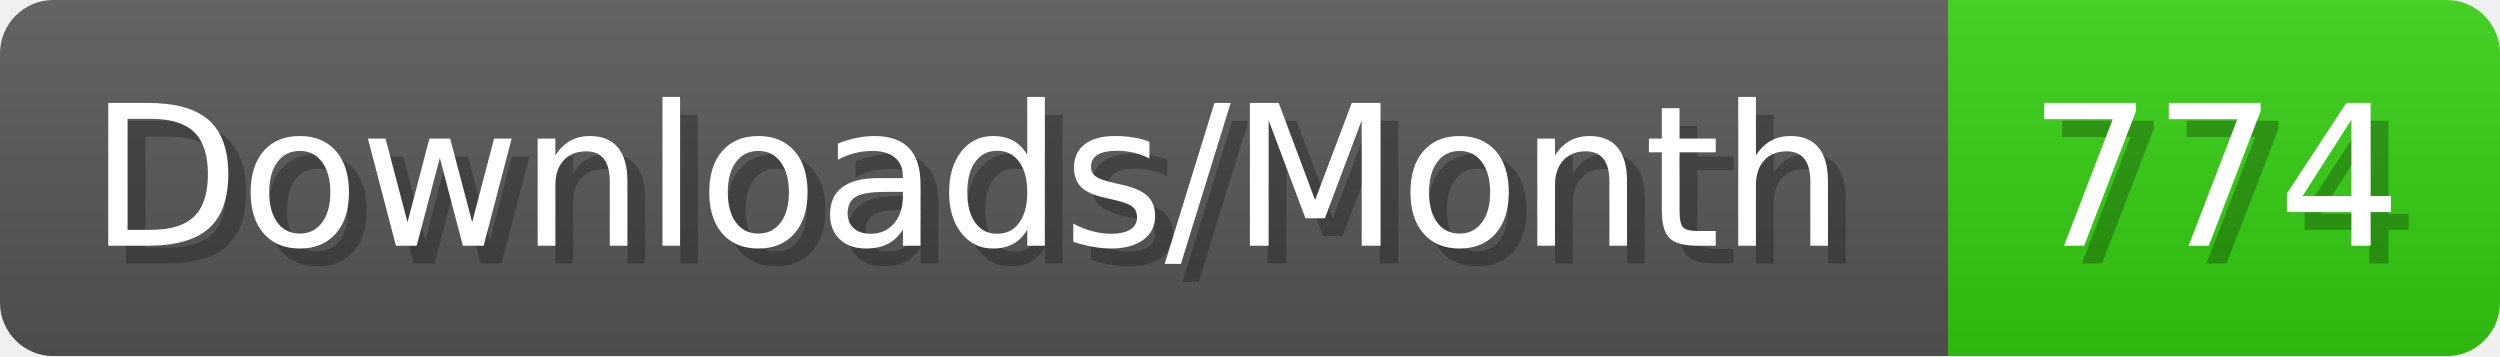
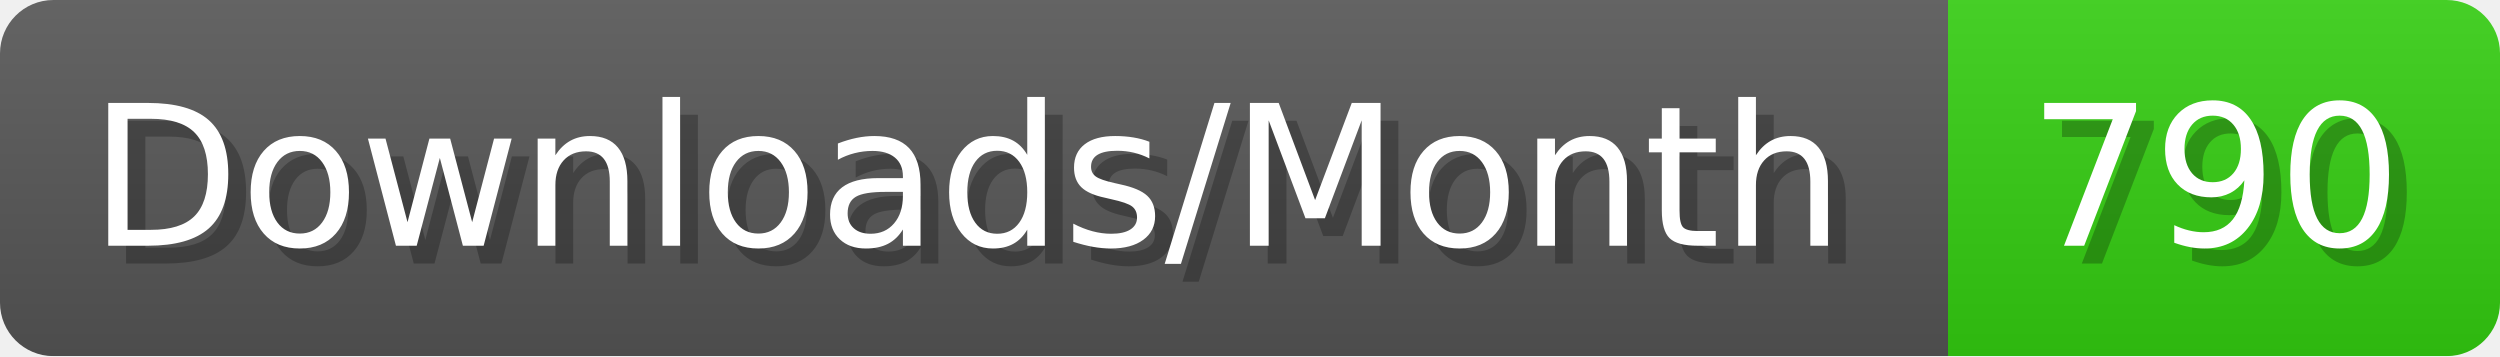
- <svg xmlns="http://www.w3.org/2000/svg" width="140.4" height="20" viewBox="0 0 1404 200" role="img" aria-label="Downloads/Month: 774">
+ <svg xmlns="http://www.w3.org/2000/svg" width="140.4" height="20" viewBox="0 0 1404 200" role="img" aria-label="Downloads/Month: 790">
  <linearGradient id="YlXUI" x2="0" y2="100%">
    <stop offset="0" stop-opacity=".1" stop-color="#EEE" />
    <stop offset="1" stop-opacity=".1" />
  </linearGradient>
  <mask id="JHhop">
    <rect width="1404" height="200" rx="30" fill="#FFF" />
  </mask>
  <g mask="url(#JHhop)">
    <rect width="1094" height="200" fill="#555" />
    <rect width="310" height="200" fill="#3C1" x="1094" />
    <rect width="1404" height="200" fill="url(#YlXUI)" />
  </g>
  <g aria-hidden="true" fill="#fff" text-anchor="start" font-family="Verdana,DejaVu Sans,sans-serif" font-size="110">
    <text x="60" y="148" textLength="994" fill="#000" opacity="0.25">Downloads/Month</text>
    <text x="50" y="138" textLength="994">Downloads/Month</text>
-     <text x="1149" y="148" textLength="210" fill="#000" opacity="0.25">774</text>
-     <text x="1139" y="138" textLength="210">774</text>
+     <text x="1149" y="148" textLength="210" fill="#000" opacity="0.25">790</text>
+     <text x="1139" y="138" textLength="210">790</text>
  </g>
</svg>
